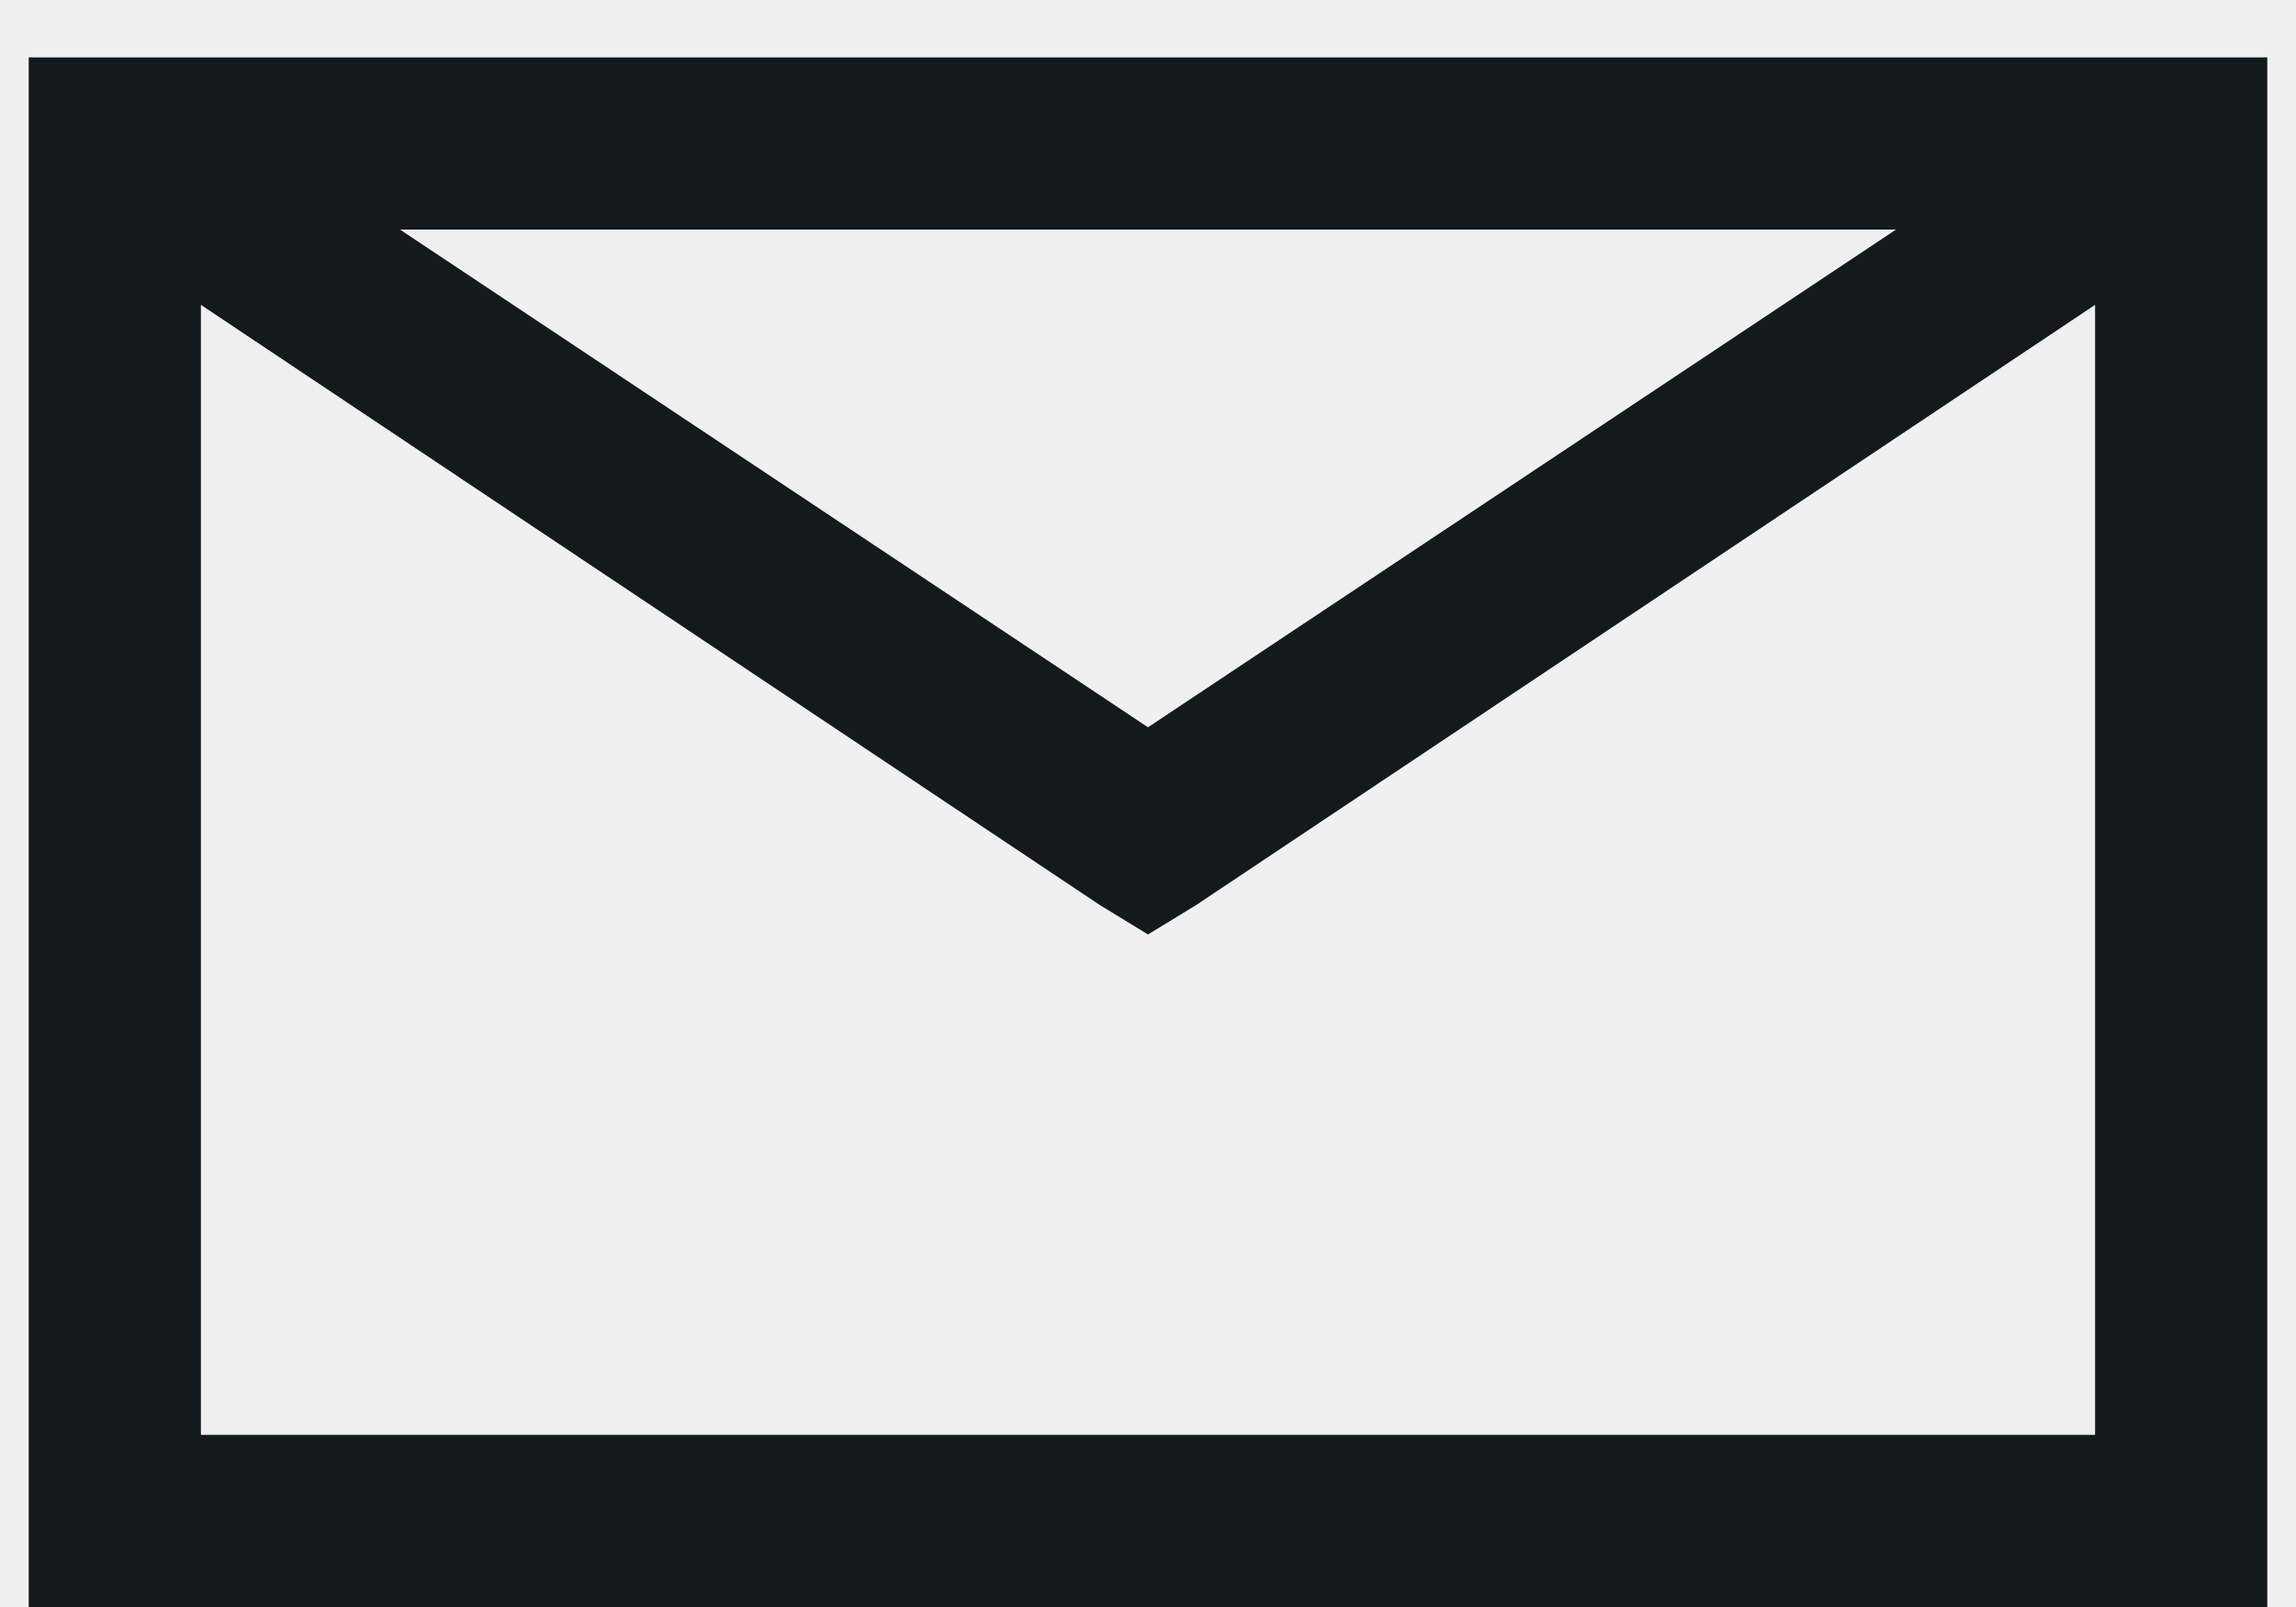
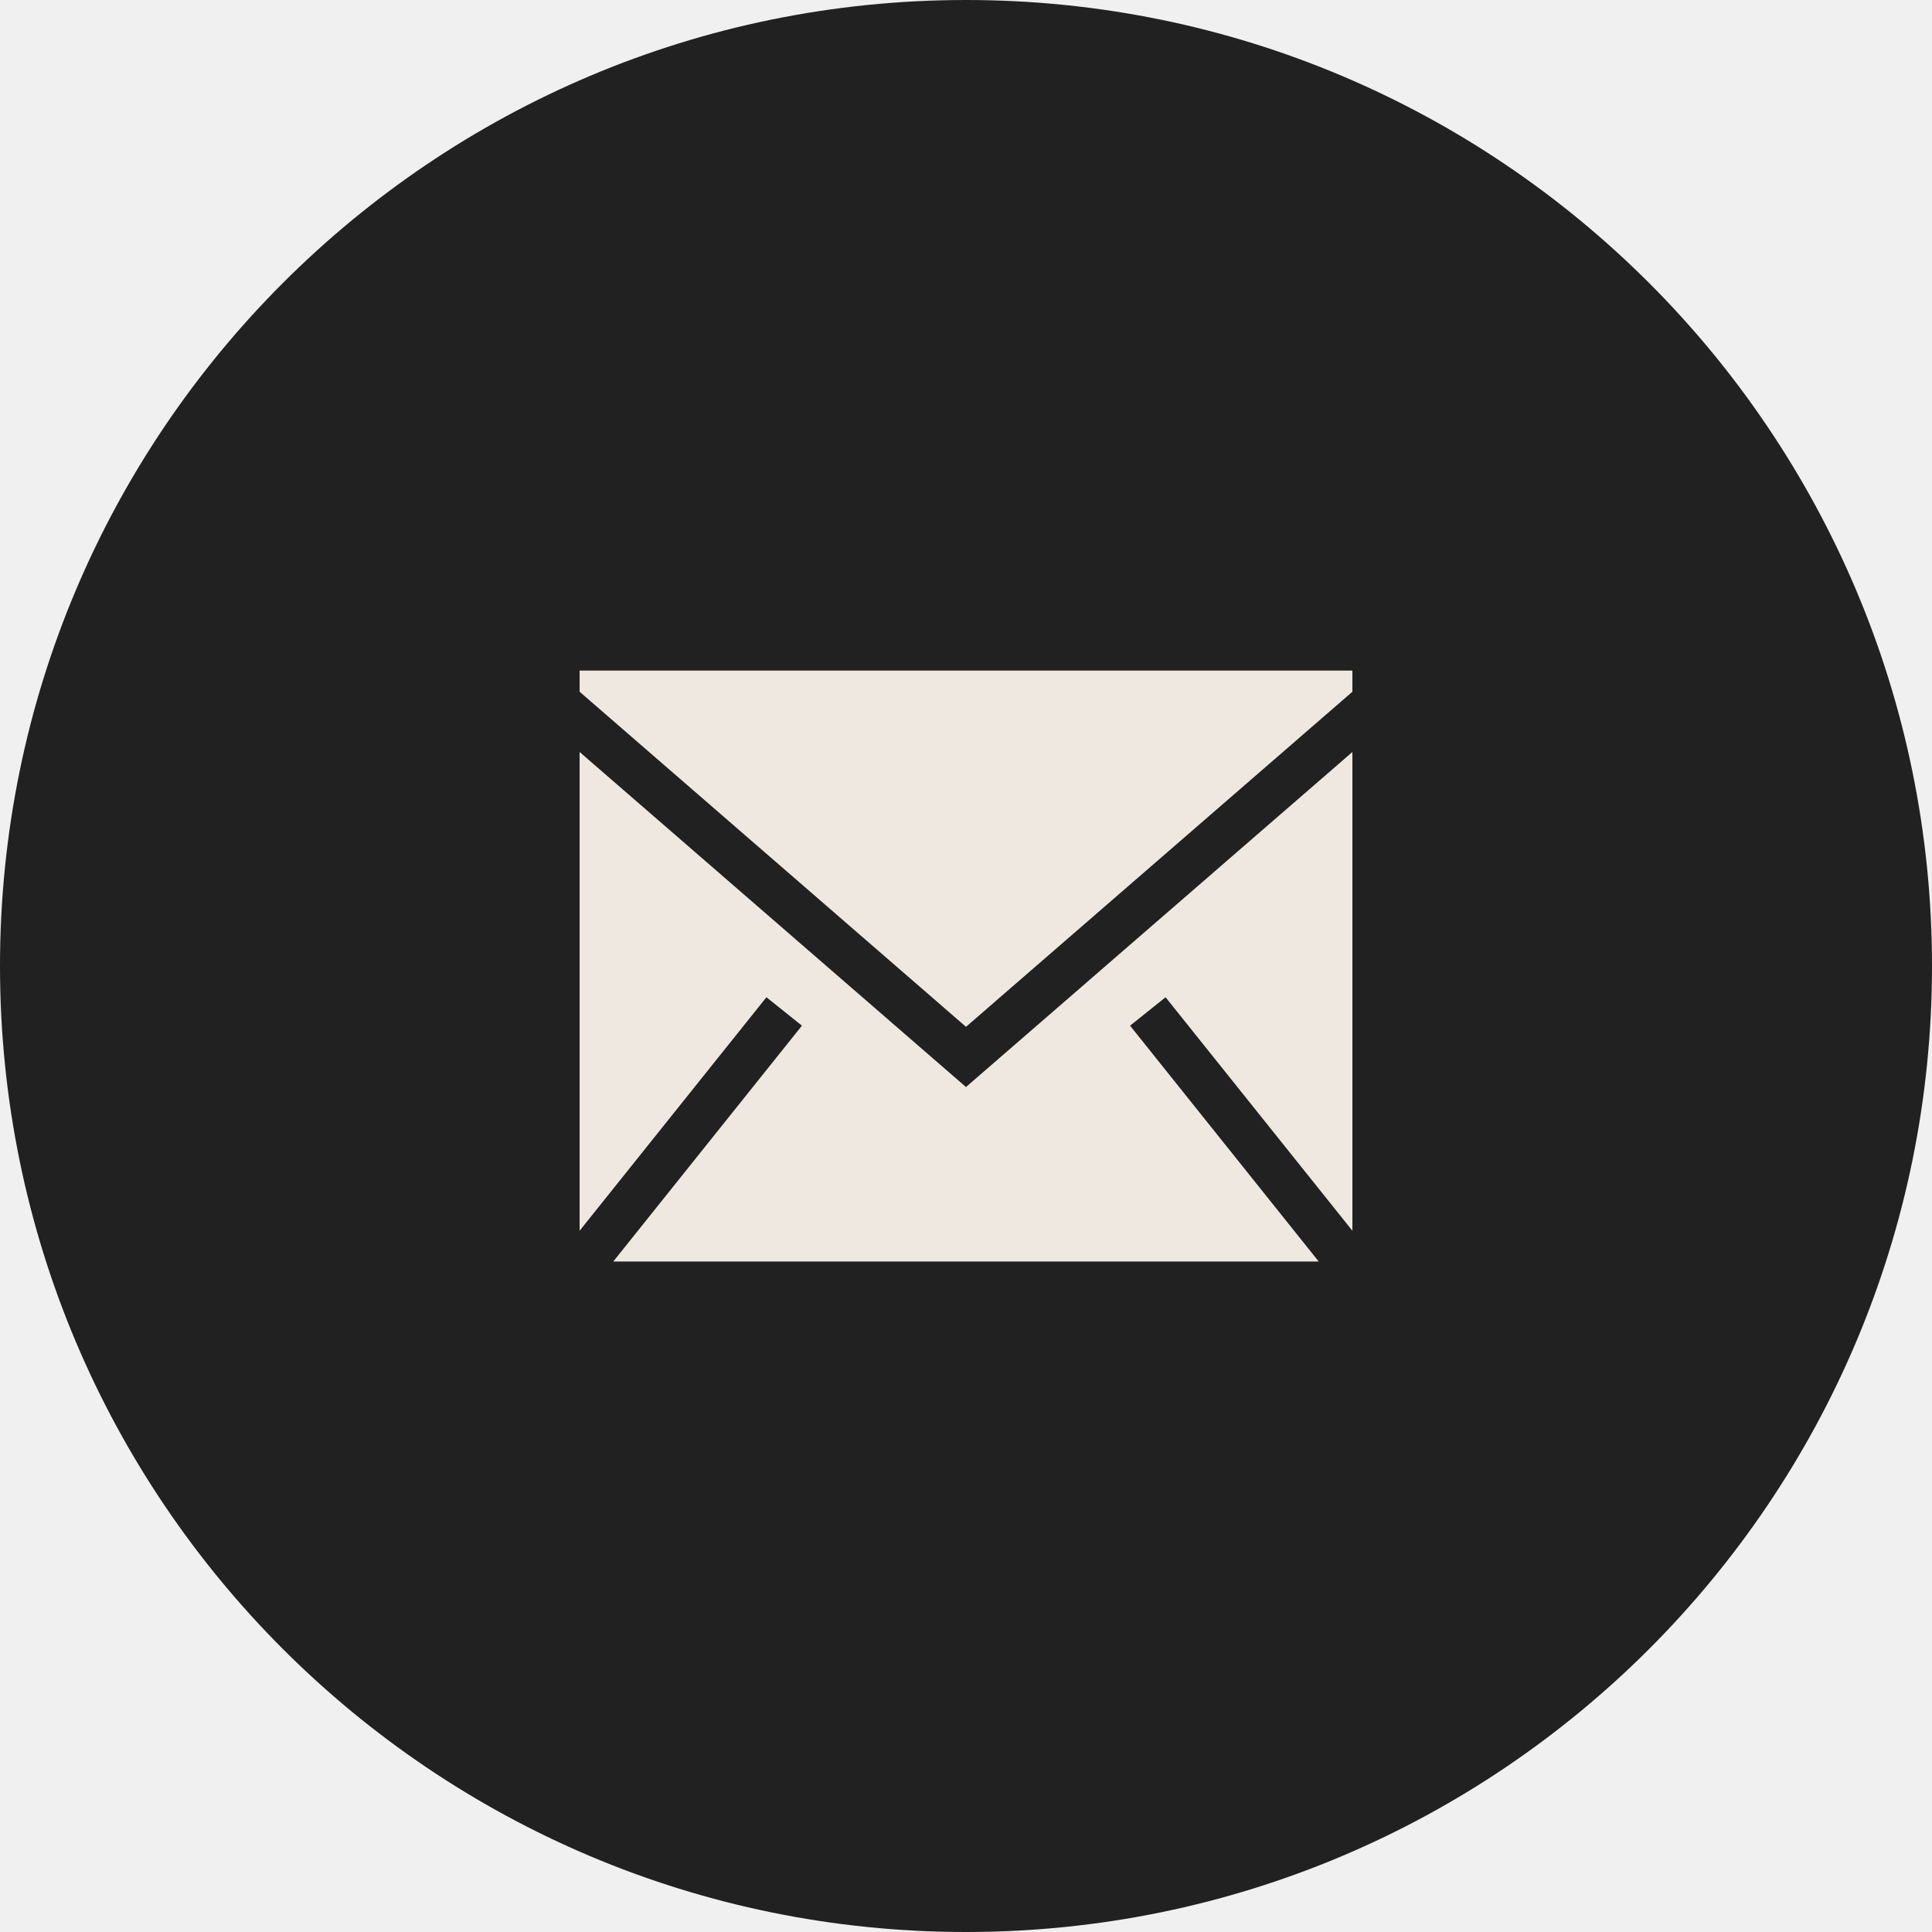
- <svg xmlns="http://www.w3.org/2000/svg" width="20" height="14" viewBox="0 0 20 14" fill="none">
-   <path d="M0.25 0.5V14H19.75V0.5H0.25ZM3.484 2H16.516L10 6.336L3.484 2ZM1.75 2.656L9.578 7.883L10 8.141L10.422 7.883L18.25 2.656V12.5H1.75V2.656Z" fill="#141A1B" />
+ <svg xmlns="http://www.w3.org/2000/svg" width="80" height="80" viewBox="0 0 80 80" fill="none">
+   <rect width="80" height="80" rx="40" fill="#212121" />
+   <g clip-path="url(#clip0_2001_330)">
+     <path fill-rule="evenodd" clip-rule="evenodd" d="M56 31.138V50.963L48.264 41.294L46.794 42.471L54.605 52.236H25.395L33.206 42.471L31.736 41.294L24 50.963V31.138L39.999 45.012L56 31.138ZM55.999 27.767V28.644L40 42.518L24.001 28.644V27.767H55.999Z" fill="#EFE8E0" />
+   </g>
+   <defs>
+     <clipPath id="clip0_2001_330">
+       <rect width="32" height="32" fill="white" transform="translate(24 24)" />
+     </clipPath>
+   </defs>
</svg>
